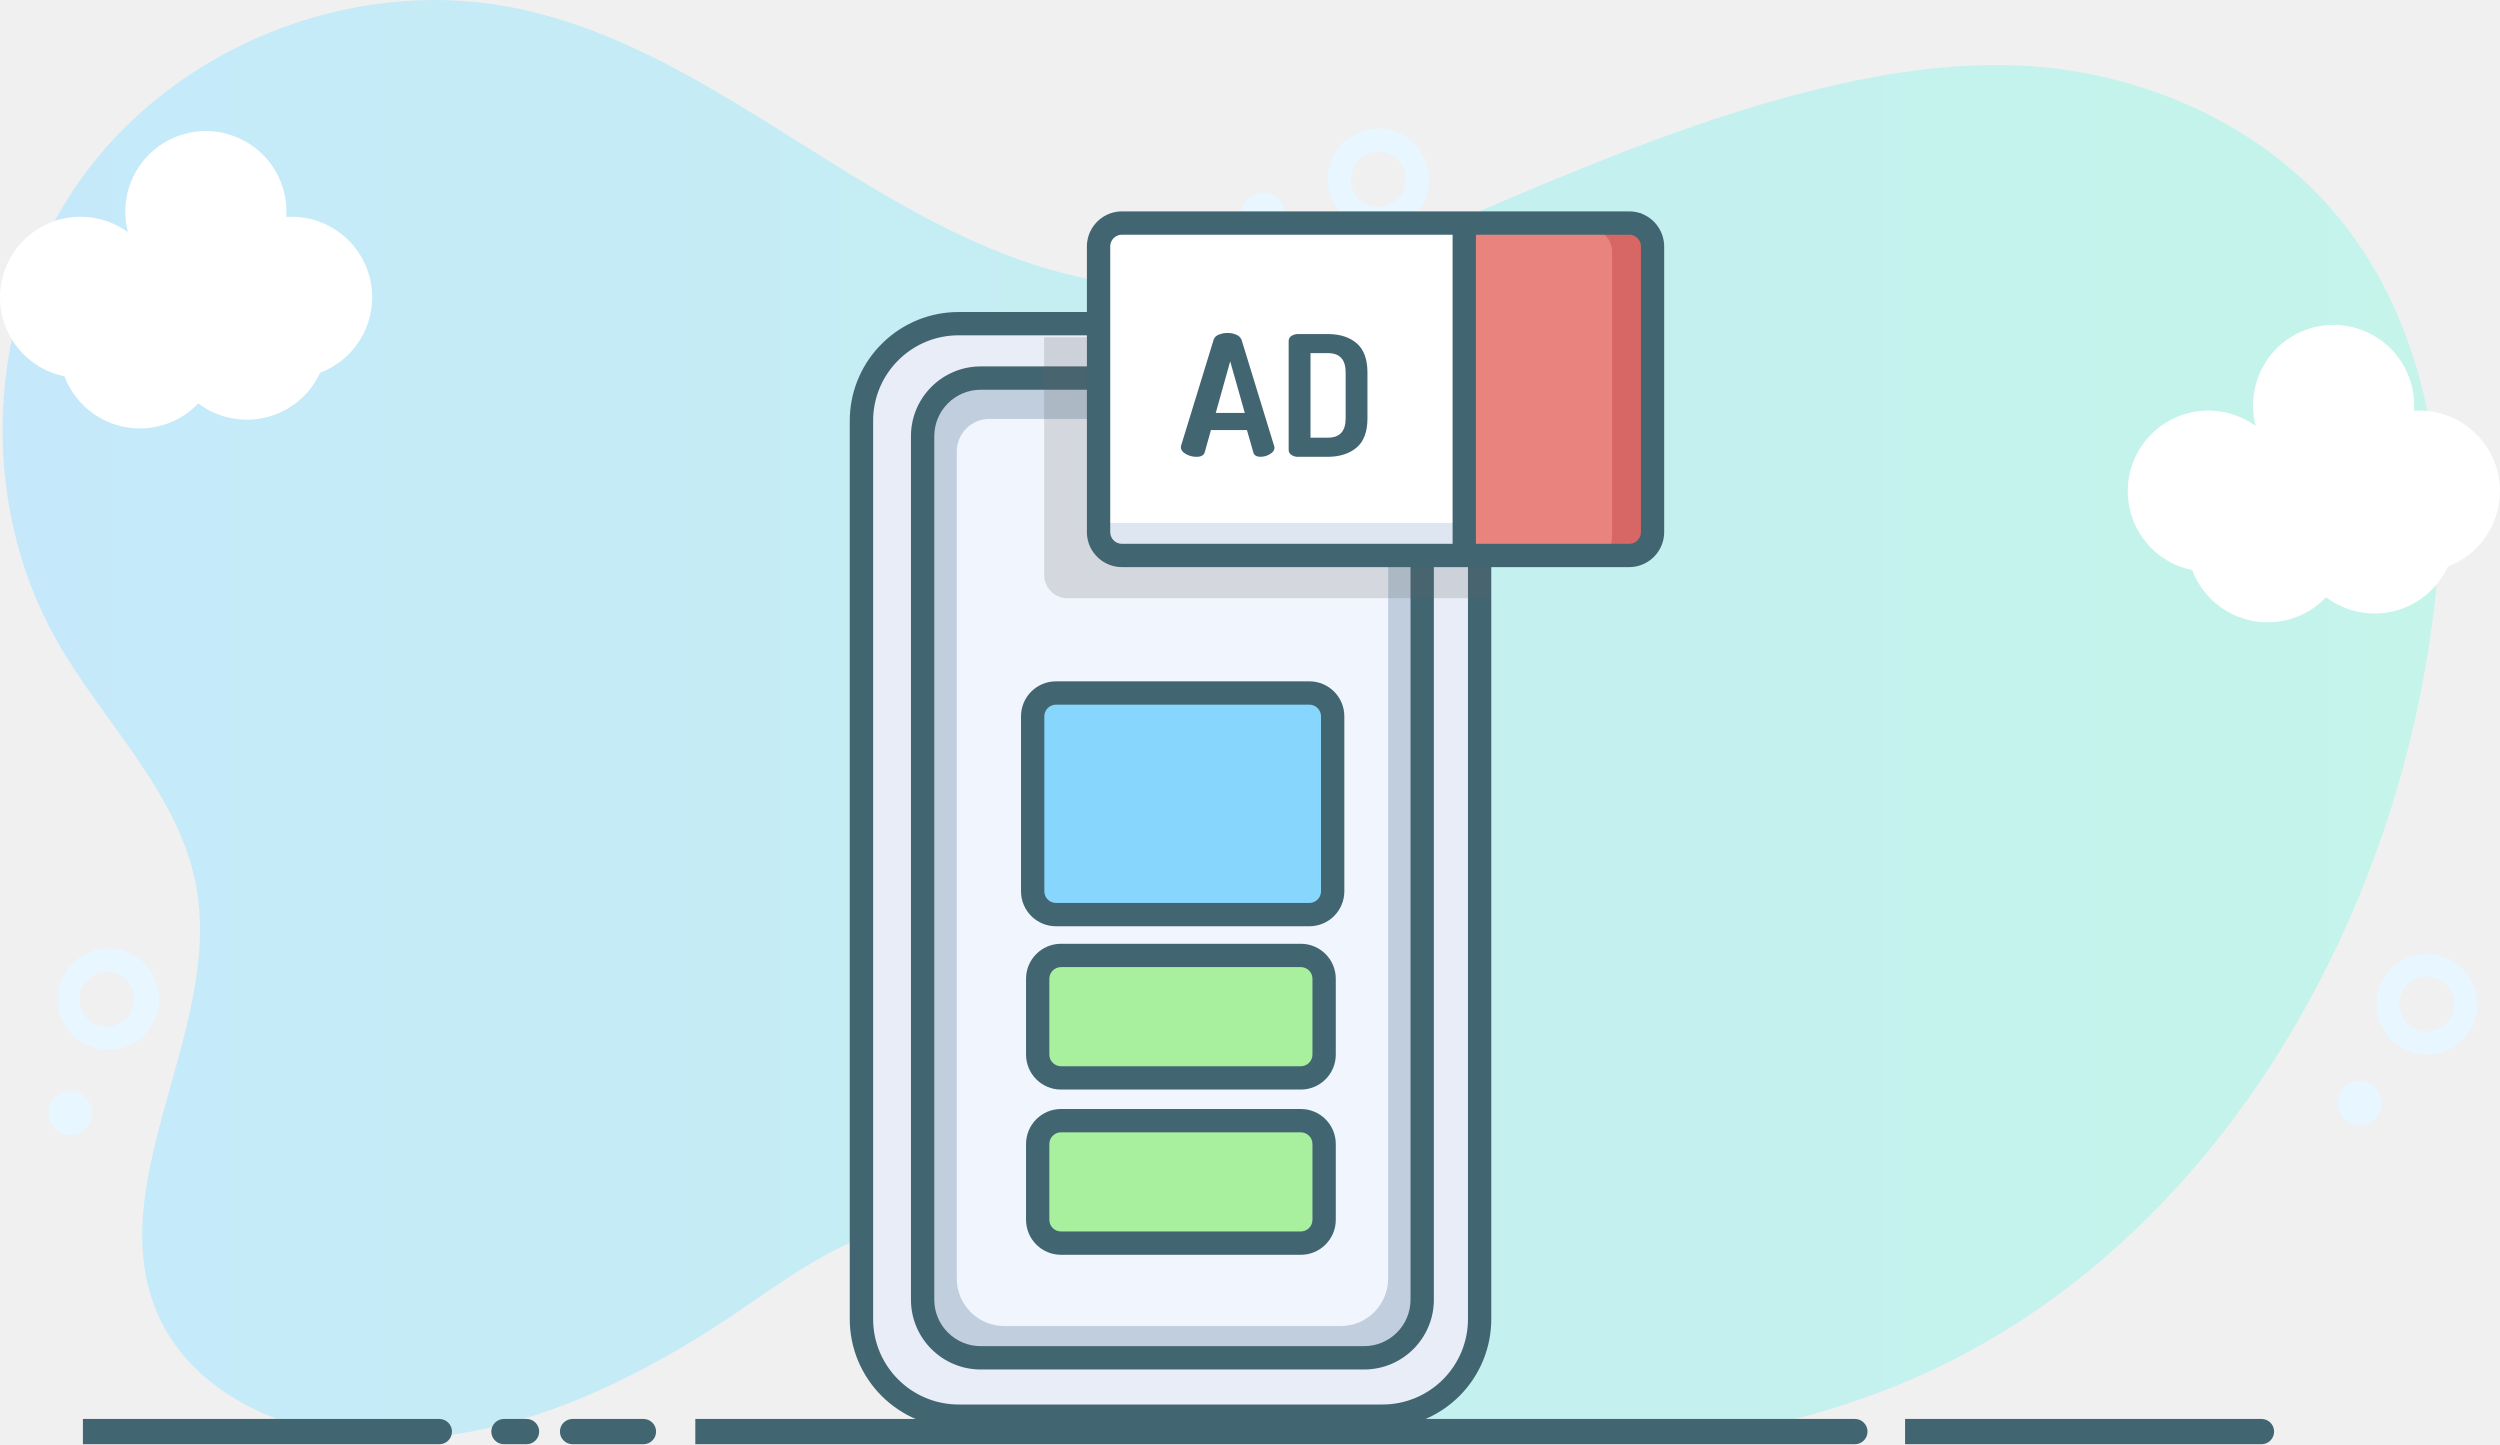
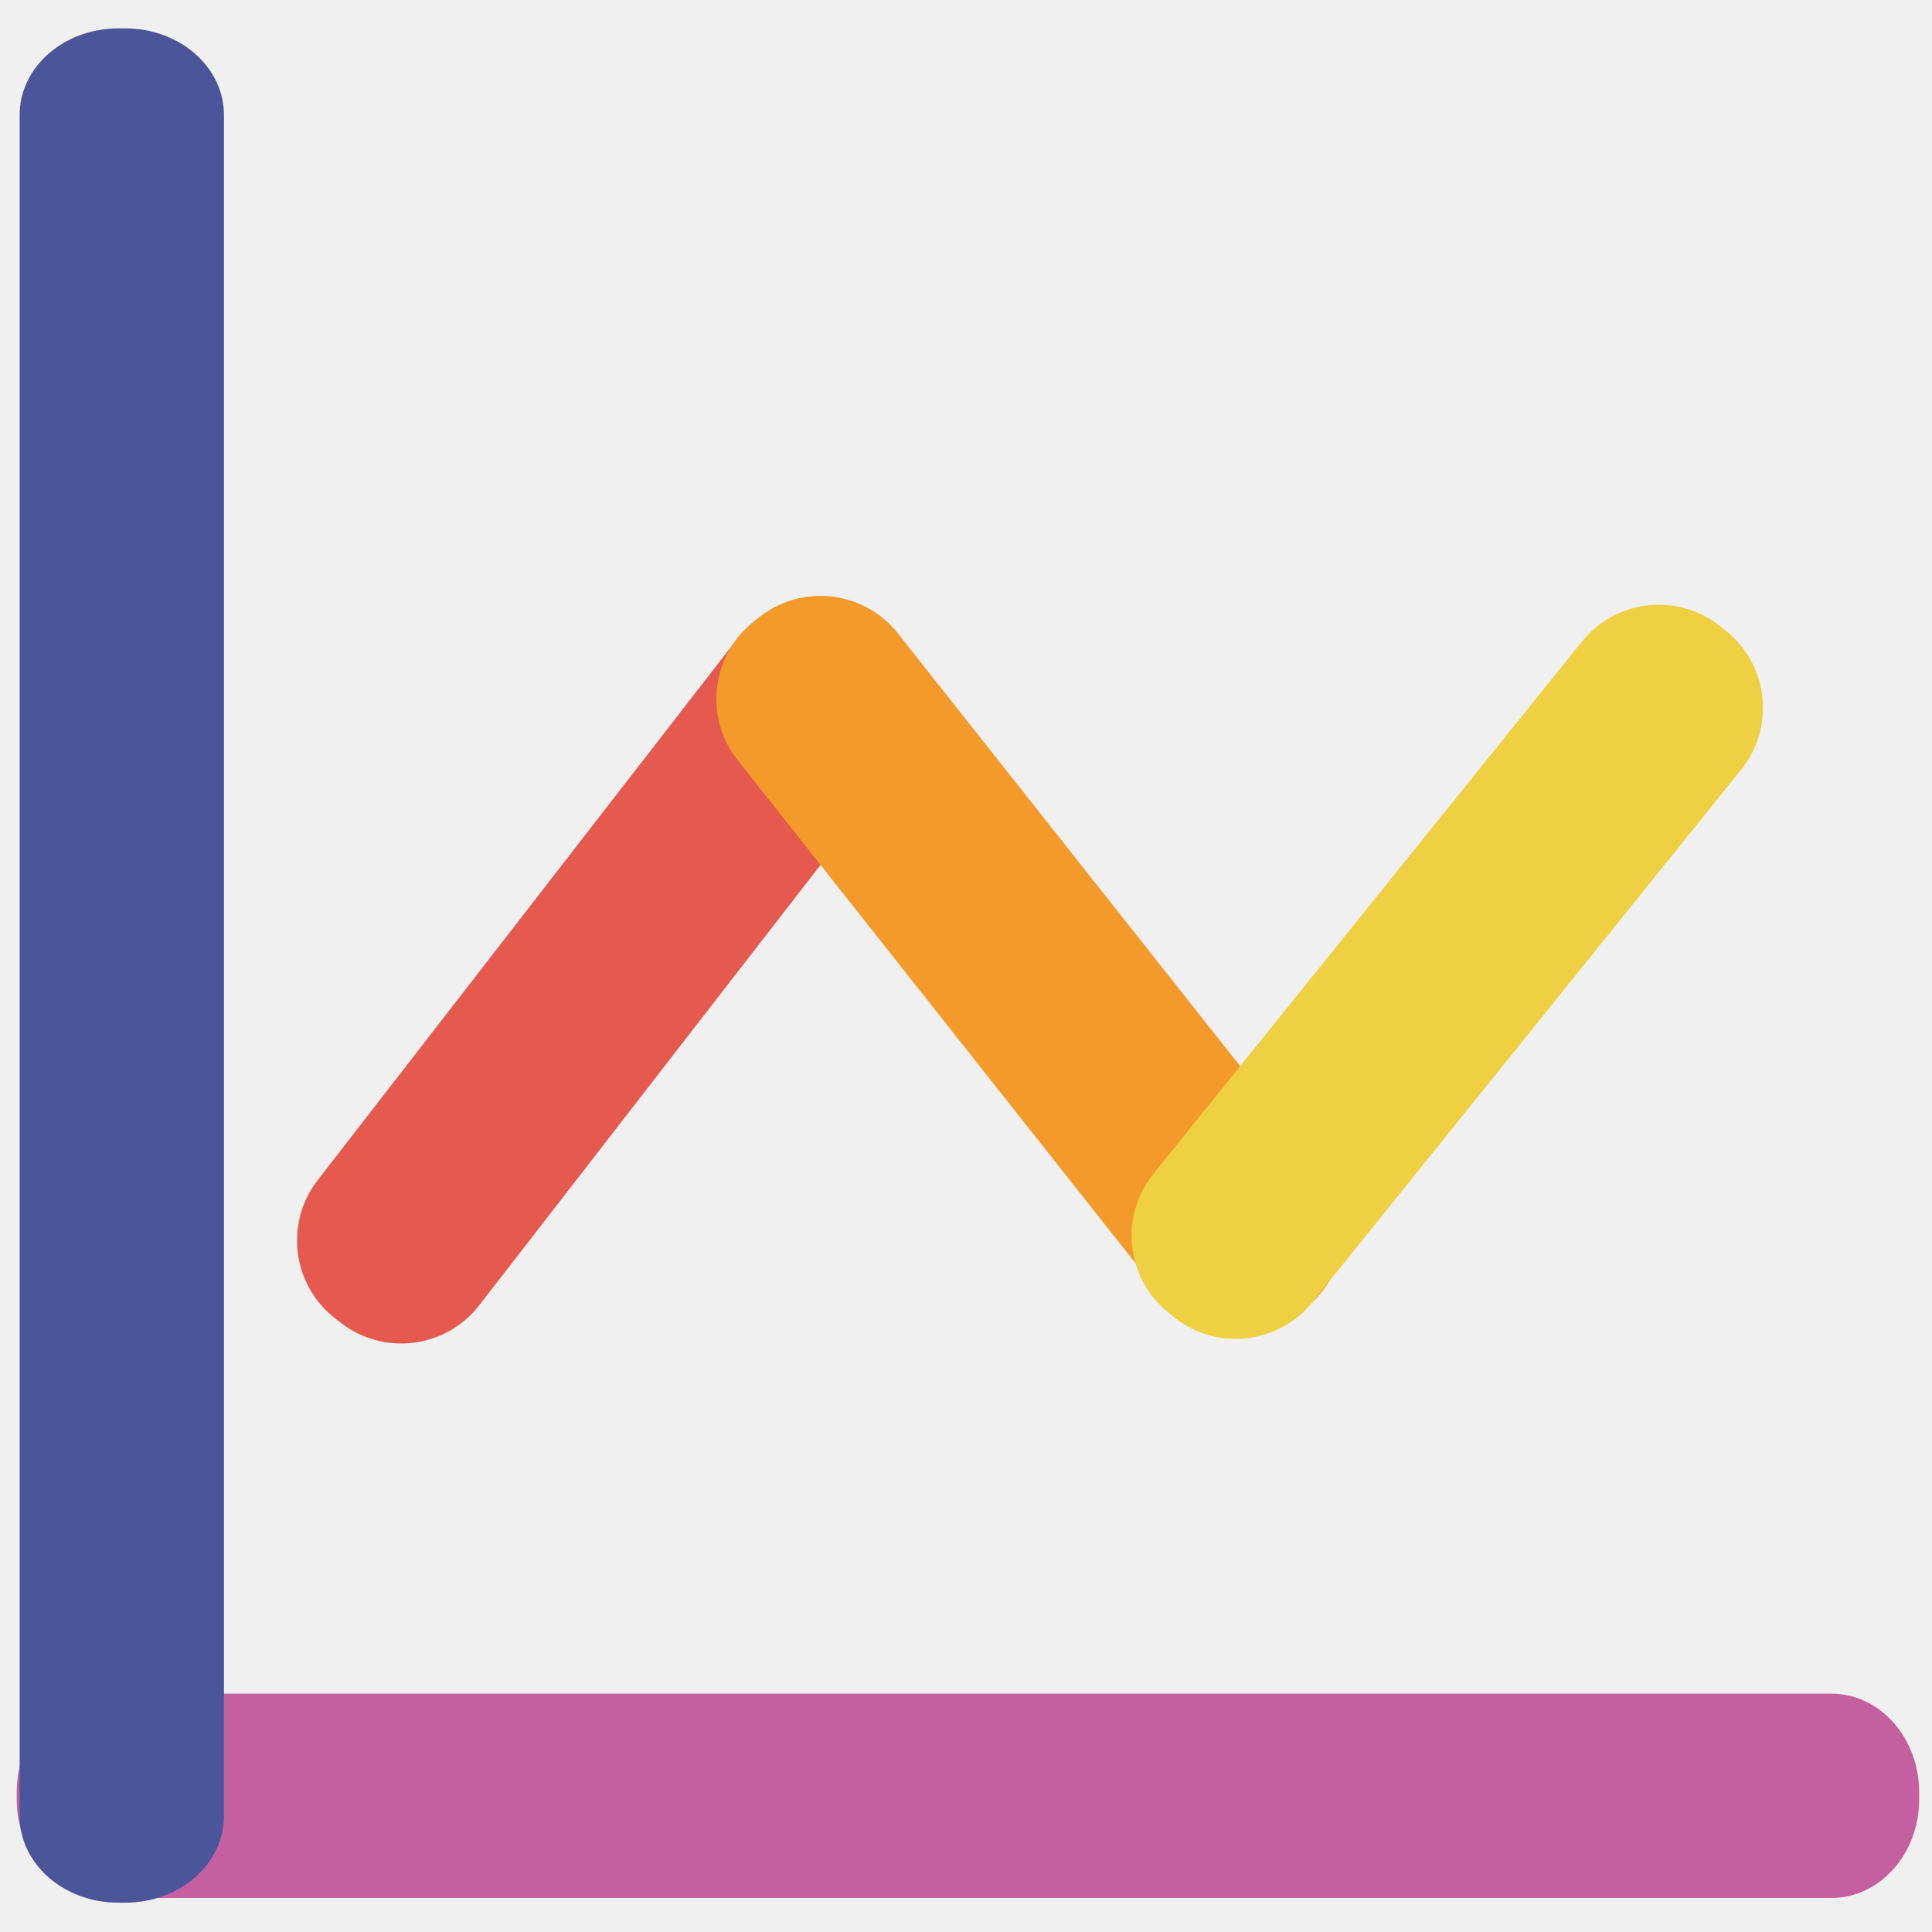
- <svg xmlns="http://www.w3.org/2000/svg" viewBox="0 0 1286.04 742.93">
-   <defs>
-     <style>.cls-1{fill:url(#linear-gradient);}.cls-2{fill:#e7f6ff;}.cls-3{fill:none;}.cls-4{fill:#426572;}.cls-5{fill:#fff;}.cls-6{fill:#e8edf7;}.cls-7{fill:#c1cede;}.cls-8{fill:#f1f6fe;}.cls-9{fill:#87d6fe;}.cls-10{fill:#a8ef9e;}.cls-11{fill:#307fc3;}.cls-12{fill:#4da7df;opacity:0.5;}.cls-13,.cls-14{fill:#606060;}.cls-13{opacity:0.1;}.cls-14{opacity:0.2;}.cls-15{fill:#dee6f1;}.cls-16{fill:#e8837e;}.cls-17{fill:#d66765;}</style>
-     <linearGradient id="linear-gradient" x1="1.32" y1="371.19" x2="1254.6" y2="371.19" gradientUnits="userSpaceOnUse">
-       <stop offset="0" stop-color="#c5e9fa" />
-       <stop offset="1" stop-color="#c4f4ea" />
-     </linearGradient>
-   </defs>
-   <g id="Layer_2" data-name="Layer 2">
-     <g id="Layer_1-2" data-name="Layer 1">
-       <path class="cls-1" d="M1218.18,449.46c-45.45,117.68-130.9,220.78-249.59,266.09a431.14,431.14,0,0,1-47.21,14.95C836.7,752.09,744.06,744.58,666,705.24c-33.13-16.71-63.34-38.79-96.59-55.26S498.19,622.73,462,630.86c-31.16,7-57.45,27.06-83.92,44.93-62.4,42.13-137.43,75.47-211.32,61-34-6.65-67.48-25.07-83.27-55.86-34.9-68.07,30.92-149,17.59-224.28-8.53-48.18-47.49-84.26-71.71-126.78C-12.08,257.14-7.18,160.53,41.42,92.38S179.74-11.92,262,3.54C362.31,22.4,438.15,107.29,535.69,137.33c61,18.77,127.23,13.17,185.49-11.55,94.13-39.95,223.45-101.22,329.38-91.24,56.33,5.31,111.58,30.31,148.76,73,47,53.89,61.09,130.4,53.25,201.46A563.35,563.35,0,0,1,1218.18,449.46Z" />
-       <path class="cls-2" d="M1248.42,542.54a26.24,26.24,0,0,1-6.2-.75,25.94,25.94,0,1,1,6.2.75Zm-.07-40.18a14.09,14.09,0,0,0-3.29,27.78h0a14.08,14.08,0,1,0,6.64-27.37A14.16,14.16,0,0,0,1248.35,502.35Z" />
-       <circle class="cls-2" cx="1213.76" cy="567.4" r="11.33" transform="translate(376.29 1613.25) rotate(-76.37)" />
-       <path class="cls-2" d="M55.19,540.07a26.09,26.09,0,1,1,1.14,0Zm0-40.17H54.6a14.09,14.09,0,1,0,.61,0Z" />
-       <circle class="cls-2" cx="36.08" cy="572.54" r="11.33" transform="translate(-24.62 2.08) rotate(-2.47)" />
-       <path class="cls-2" d="M709.08,118.26A26.07,26.07,0,1,1,724,113.55,26.07,26.07,0,0,1,709.08,118.26ZM709,78.1a14.13,14.13,0,1,0,2.47.22A14.17,14.17,0,0,0,709,78.1Z" />
-       <circle class="cls-2" cx="649.4" cy="107.59" r="11.33" transform="matrix(0.82, -0.57, 0.57, 0.82, 55.91, 392.32)" />
-       <rect class="cls-3" x="713.36" y="105.14" width="44.48" height="44.48" />
-       <rect class="cls-3" x="713.36" y="105.14" width="44.48" height="44.48" />
-       <path class="cls-4" d="M839.66,724.13" />
-       <path class="cls-5" d="M1286,252.66a41.46,41.46,0,0,0-41.46-41.46c-.92,0-1.83,0-2.73.09.06-.9.09-1.81.09-2.73a41.46,41.46,0,1,0-81.56,10.54,41.46,41.46,0,1,0-32.61,74.19,41.46,41.46,0,0,0,68.84,13.94,41.46,41.46,0,0,0,62.66-15.8A41.47,41.47,0,0,0,1286,252.66Z" />
-       <path class="cls-5" d="M191.45,153A41.46,41.46,0,0,0,150,111.5c-.92,0-1.83,0-2.73.09.06-.9.09-1.81.09-2.73A41.46,41.46,0,1,0,65.8,119.4a41.46,41.46,0,1,0-32.61,74.19A41.46,41.46,0,0,0,102,207.53a41.46,41.46,0,0,0,62.66-15.8A41.47,41.47,0,0,0,191.45,153Z" />
-       <path class="cls-4" d="M954.18,742.93H357.68v-13h596.5a6.5,6.5,0,1,1,0,13Z" />
-       <path class="cls-4" d="M331,742.93H294.53a6.5,6.5,0,1,1,0-13H331a6.5,6.5,0,1,1,0,13Z" />
-       <path class="cls-4" d="M270.86,742.93H259.24a6.5,6.5,0,0,1,0-13h11.62a6.5,6.5,0,0,1,0,13Z" />
-       <path class="cls-4" d="M1163.34,742.93H980v-13h183.34a6.5,6.5,0,0,1,0,13Z" />
-       <path class="cls-4" d="M226,742.93H42.65v-13H226a6.5,6.5,0,0,1,0,13Z" />
-       <path class="cls-6" d="M767.1,214.47v462a50,50,0,0,1-37.17,48.32h0a49.94,49.94,0,0,1-12.79,1.65H499.07a50,50,0,0,1-50-50v-462a49.78,49.78,0,0,1,7.38-26.16c.63-1,1.3-2,2-3a50.06,50.06,0,0,1,21.82-17.18h0a49.56,49.56,0,0,1,18.75-3.65H717.12A50,50,0,0,1,767.1,214.47Z" />
-       <path class="cls-4" d="M711.13,734.49h-218a56,56,0,0,1-56-56v-462a55.76,55.76,0,0,1,15-38.11c.64-.7,1.36-1.44,2.25-2.28a55.74,55.74,0,0,1,38.76-15.59h218a56,56,0,0,1,56,56v462a55.94,55.94,0,0,1-56,56Zm-218-562a43.74,43.74,0,0,0-30.45,12.26c-.69.66-1.24,1.21-1.73,1.75a43.84,43.84,0,0,0-11.8,30v462a44,44,0,0,0,44,44h218a43.94,43.94,0,0,0,44-44v-462a44,44,0,0,0-44-44Z" />
-       <rect class="cls-7" x="474.61" y="196.49" width="257" height="504" rx="29.87" ry="29.87" />
-       <path class="cls-8" d="M509,215.49H697.24a16.84,16.84,0,0,1,16.84,16.84V657.69a24.45,24.45,0,0,1-24.45,24.45h-173a24.45,24.45,0,0,1-24.45-24.45V232.33A16.84,16.84,0,0,1,509,215.49Z" />
-       <path class="cls-4" d="M701.73,704.49H504.48a35.91,35.91,0,0,1-35.87-35.87V224.36a35.91,35.91,0,0,1,35.87-35.87H701.73a35.91,35.91,0,0,1,35.87,35.87V668.61A35.91,35.91,0,0,1,701.73,704.49Zm-197.25-504a23.9,23.9,0,0,0-23.87,23.87V668.61a23.9,23.9,0,0,0,23.87,23.87H701.73a23.9,23.9,0,0,0,23.87-23.87V224.36a23.9,23.9,0,0,0-23.87-23.87Z" />
-       <rect class="cls-9" x="531.49" y="354.49" width="154.33" height="114" rx="12" ry="12" />
-       <path class="cls-4" d="M673.55,476.49H543.22a18,18,0,0,1-18-18v-90a18,18,0,0,1,18-18H673.55a18,18,0,0,1,18,18v90A18,18,0,0,1,673.55,476.49Zm-130.33-114a6,6,0,0,0-6,6v90a6,6,0,0,0,6,6H673.55a6,6,0,0,0,6-6v-90a6,6,0,0,0-6-6Z" />
-       <rect class="cls-10" x="535.66" y="490.49" width="147.35" height="63" rx="12" ry="12" />
-       <path class="cls-4" d="M669.15,560.49H545.81a18,18,0,0,1-18-18v-39a18,18,0,0,1,18-18H669.15a18,18,0,0,1,18,18v39A18,18,0,0,1,669.15,560.49Zm-123.35-63a6,6,0,0,0-6,6v39a6,6,0,0,0,6,6H669.15a6,6,0,0,0,6-6v-39a6,6,0,0,0-6-6Z" />
-       <rect class="cls-10" x="535.66" y="575.49" width="147.35" height="63" rx="12" ry="12" />
-       <path class="cls-4" d="M669.15,645.49H545.81a18,18,0,0,1-18-18v-39a18,18,0,0,1,18-18H669.15a18,18,0,0,1,18,18v39A18,18,0,0,1,669.15,645.49Zm-123.35-63a6,6,0,0,0-6,6v39a6,6,0,0,0,6,6H669.15a6,6,0,0,0,6-6v-39a6,6,0,0,0-6-6Z" />
-       <path class="cls-11" d="M718.94,230.12v11.46c0-5.82-4.72-12.39-10.54-12.39l-78-5.91c-5.82,0-4.63,6.94-4.63,12.76v-5.91a10.54,10.54,0,0,1,10.54-10.54h72A10.54,10.54,0,0,1,718.94,230.12Z" />
-       <path class="cls-12" d="M718.57,229v17.84L627,223.54a10.54,10.54,0,0,1,9-5.07h72A10.54,10.54,0,0,1,718.57,229Z" />
-       <path class="cls-13" d="M822.24,287.39a11.8,11.8,0,0,1-5,1.1h5Z" />
-       <path class="cls-14" d="M537.12,173.49V295.74a12,12,0,0,0,12,12H766.61v-22h55.63V146.49a12,12,0,0,0-12-12H565.12v39Z" />
-       <rect class="cls-5" x="565.24" y="112.49" width="285" height="171" rx="12" ry="12" />
-       <rect class="cls-15" x="567.24" y="268.99" width="185" height="11" />
-       <path class="cls-16" d="M848.12,272.74v-147a12,12,0,0,0-12-12H751.24v171h84.88A12,12,0,0,0,848.12,272.74Z" />
-       <path class="cls-17" d="M822.24,287.39a11.8,11.8,0,0,1-5,1.1h17A12,12,0,0,0,843,284.7a12.24,12.24,0,0,0,2.29-3.5,13.48,13.48,0,0,0,.48-1.31,11.94,11.94,0,0,0,.49-3.4v-147a12,12,0,0,0-12-12h-17a12,12,0,0,1,12,12v147a11.88,11.88,0,0,1-2.27,7,11.24,11.24,0,0,1-1,1.25,14.41,14.41,0,0,1-1.07,1A11.76,11.76,0,0,1,822.24,287.39Z" />
-       <path class="cls-4" d="M838.12,291.74h-261a18,18,0,0,1-14.66-7.58,17.84,17.84,0,0,1-3.34-10.42v-147a17.54,17.54,0,0,1,.18-2.55,18.07,18.07,0,0,1,17.82-15.45h261a17.72,17.72,0,0,1,5.29.8h.34l1,.49a18.12,18.12,0,0,1,11.33,16.71v147a18,18,0,0,1-10.7,16.44A17.71,17.71,0,0,1,838.12,291.74Zm-261-171a6,6,0,0,0-5.94,5.17,5.55,5.55,0,0,0-.06.83v147a5.91,5.91,0,0,0,1.11,3.45,6,6,0,0,0,4.89,2.55h261a5.82,5.82,0,0,0,2.4-.51,6,6,0,0,0,3.6-5.49v-147a6,6,0,0,0-3-5.19h0l-1-.48a5.75,5.75,0,0,0-2-.33Z" />
-       <rect class="cls-4" x="747.24" y="116.49" width="12" height="168" />
-       <path class="cls-4" d="M607.46,230a6,6,0,0,1,.17-.92l16.7-54.37a4.23,4.23,0,0,1,2.55-2.53,11.36,11.36,0,0,1,4.63-.9,10.67,10.67,0,0,1,4.67,1,4.5,4.5,0,0,1,2.59,2.81l16.68,54.37a5.26,5.26,0,0,1,.17.86q0,1.9-2.33,3.28a9.23,9.23,0,0,1-4.75,1.38q-3.2,0-3.8-2.25l-3.29-11.5H622.93l-3.22,11.5Q619,235,615.43,235a10.92,10.92,0,0,1-5.39-1.43Q607.46,232.14,607.46,230Zm17.94-17.57h14.95l-7.52-26.54Z" />
-       <path class="cls-4" d="M662.91,231.54V175.27a3,3,0,0,1,1.38-2.42,5.75,5.75,0,0,1,3.54-1h15.3q9.25,0,14.78,4.75t5.53,15v23.6q0,10.29-5.53,15T683.14,235h-15.3a5.75,5.75,0,0,1-3.54-1A3,3,0,0,1,662.91,231.54Zm11.24-6.4h9q9.08,0,9.08-9.94V191.6q0-9.94-9.08-9.94h-9Z" />
-     </g>
-   </g>
+ <svg xmlns="http://www.w3.org/2000/svg" width="800px" height="800px" viewBox="0 0 1024 1024" class="icon" version="1.1">
+   <path d="M466.63 332.141l-2.949-2.286c-22.823-17.687-55.664-13.527-73.352 9.296L168.406 625.474c-17.691 22.821-13.529 55.66 9.297 73.354l2.949 2.29c22.826 17.683 55.666 13.528 73.352-9.299l221.922-286.32c17.694-22.824 13.53-55.669-9.296-73.358z" fill="#E5594F" />
+   <path d="M700.612 619.811L475.887 335.684c-17.915-22.648-50.795-26.486-73.444-8.571l-2.925 2.315c-22.649 17.915-26.489 50.793-8.574 73.442l224.724 284.125c17.91 22.649 50.796 26.488 73.445 8.573l2.925-2.317c22.65-17.911 26.489-50.797 8.574-73.44z" fill="#F39A2B" />
+   <path d="M970.613 897.67H55.454c-25.734 0-46.588 23.407-46.588 52.283v3.736c0 28.876 20.854 52.284 46.588 52.284h915.16c25.734 0 46.59-23.408 46.59-52.284v-3.736c-0.001-28.876-20.856-52.283-46.591-52.283z" fill="#C45FA0" />
+   <path d="M66.425 15.049h-3.736c-28.876 0-52.284 20.551-52.284 45.901v901.601c0 25.353 23.407 45.9 52.284 45.9h3.736c28.876 0 52.284-20.548 52.284-45.9V60.95c0-25.35-23.408-45.901-52.284-45.901z" fill="#4A5699" />
+   <path d="M914.9 334.433l-2.91-2.346c-22.489-18.107-55.408-14.549-73.51 7.94L611.312 622.201c-18.113 22.491-14.556 55.41 7.938 73.517l2.905 2.347c22.494 18.107 55.408 14.546 73.52-7.941l227.169-282.18c18.106-22.49 14.546-55.403-7.944-73.511z" fill="#F0D043" />
</svg>
